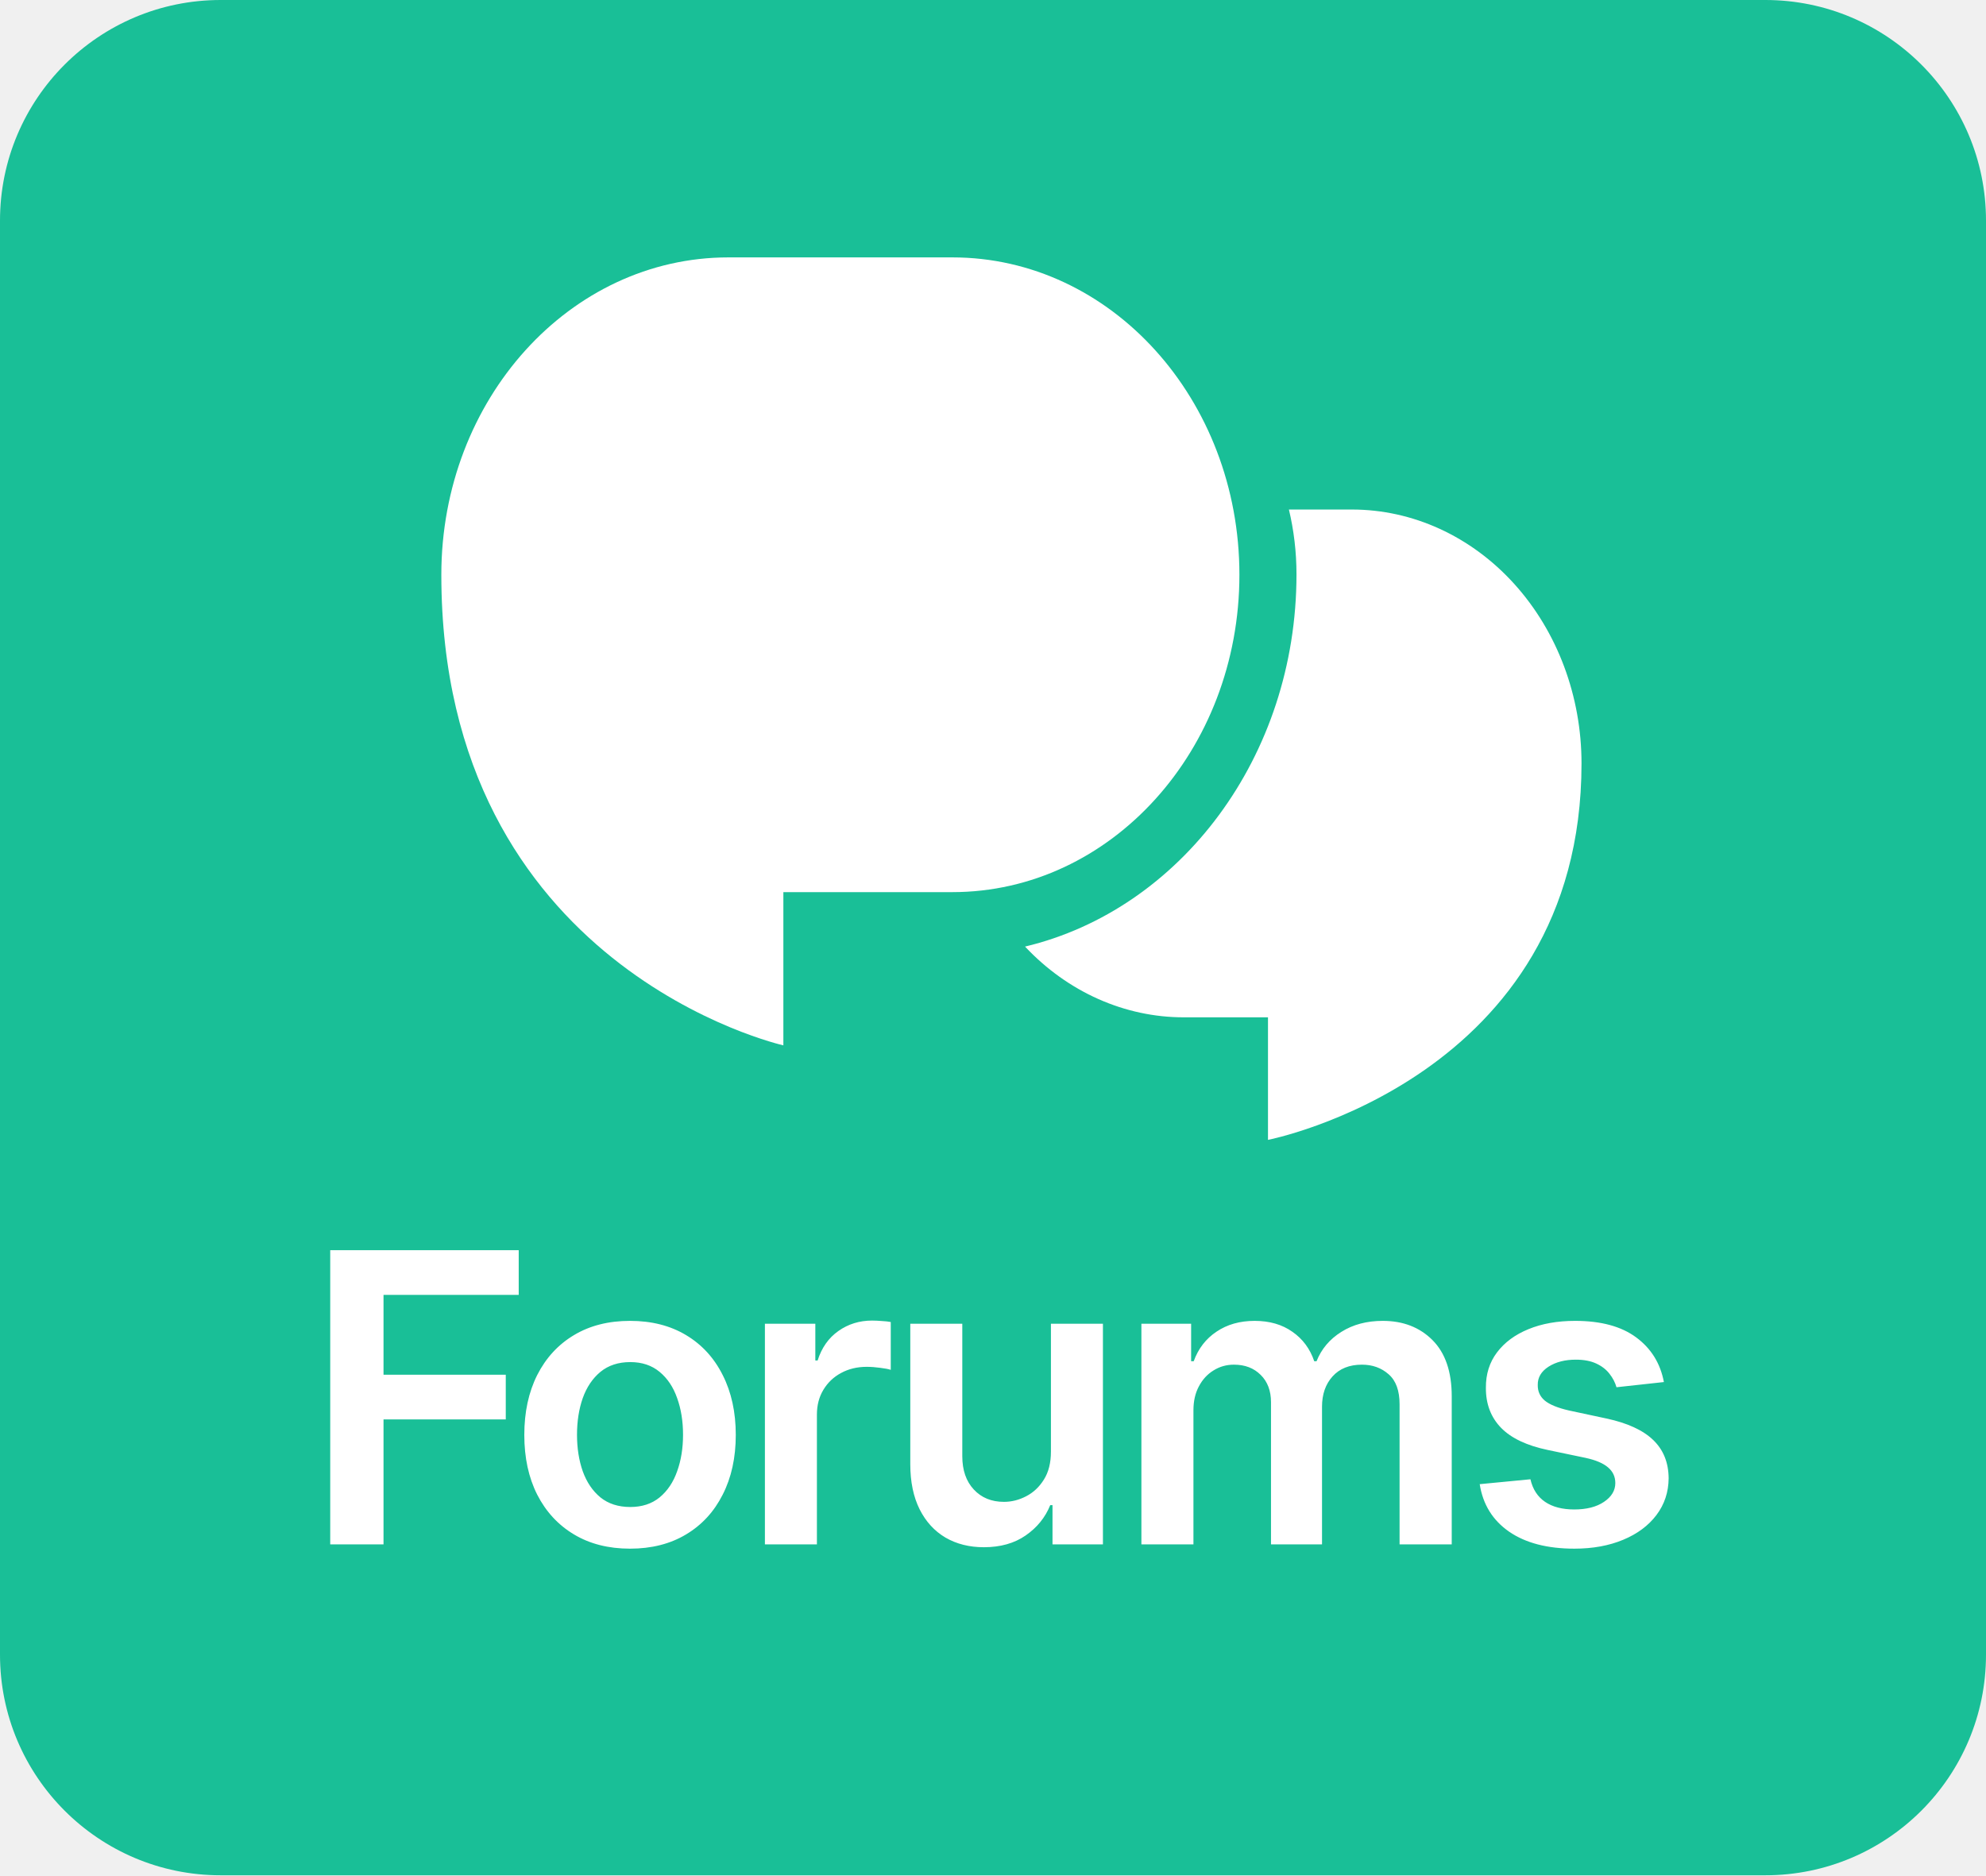
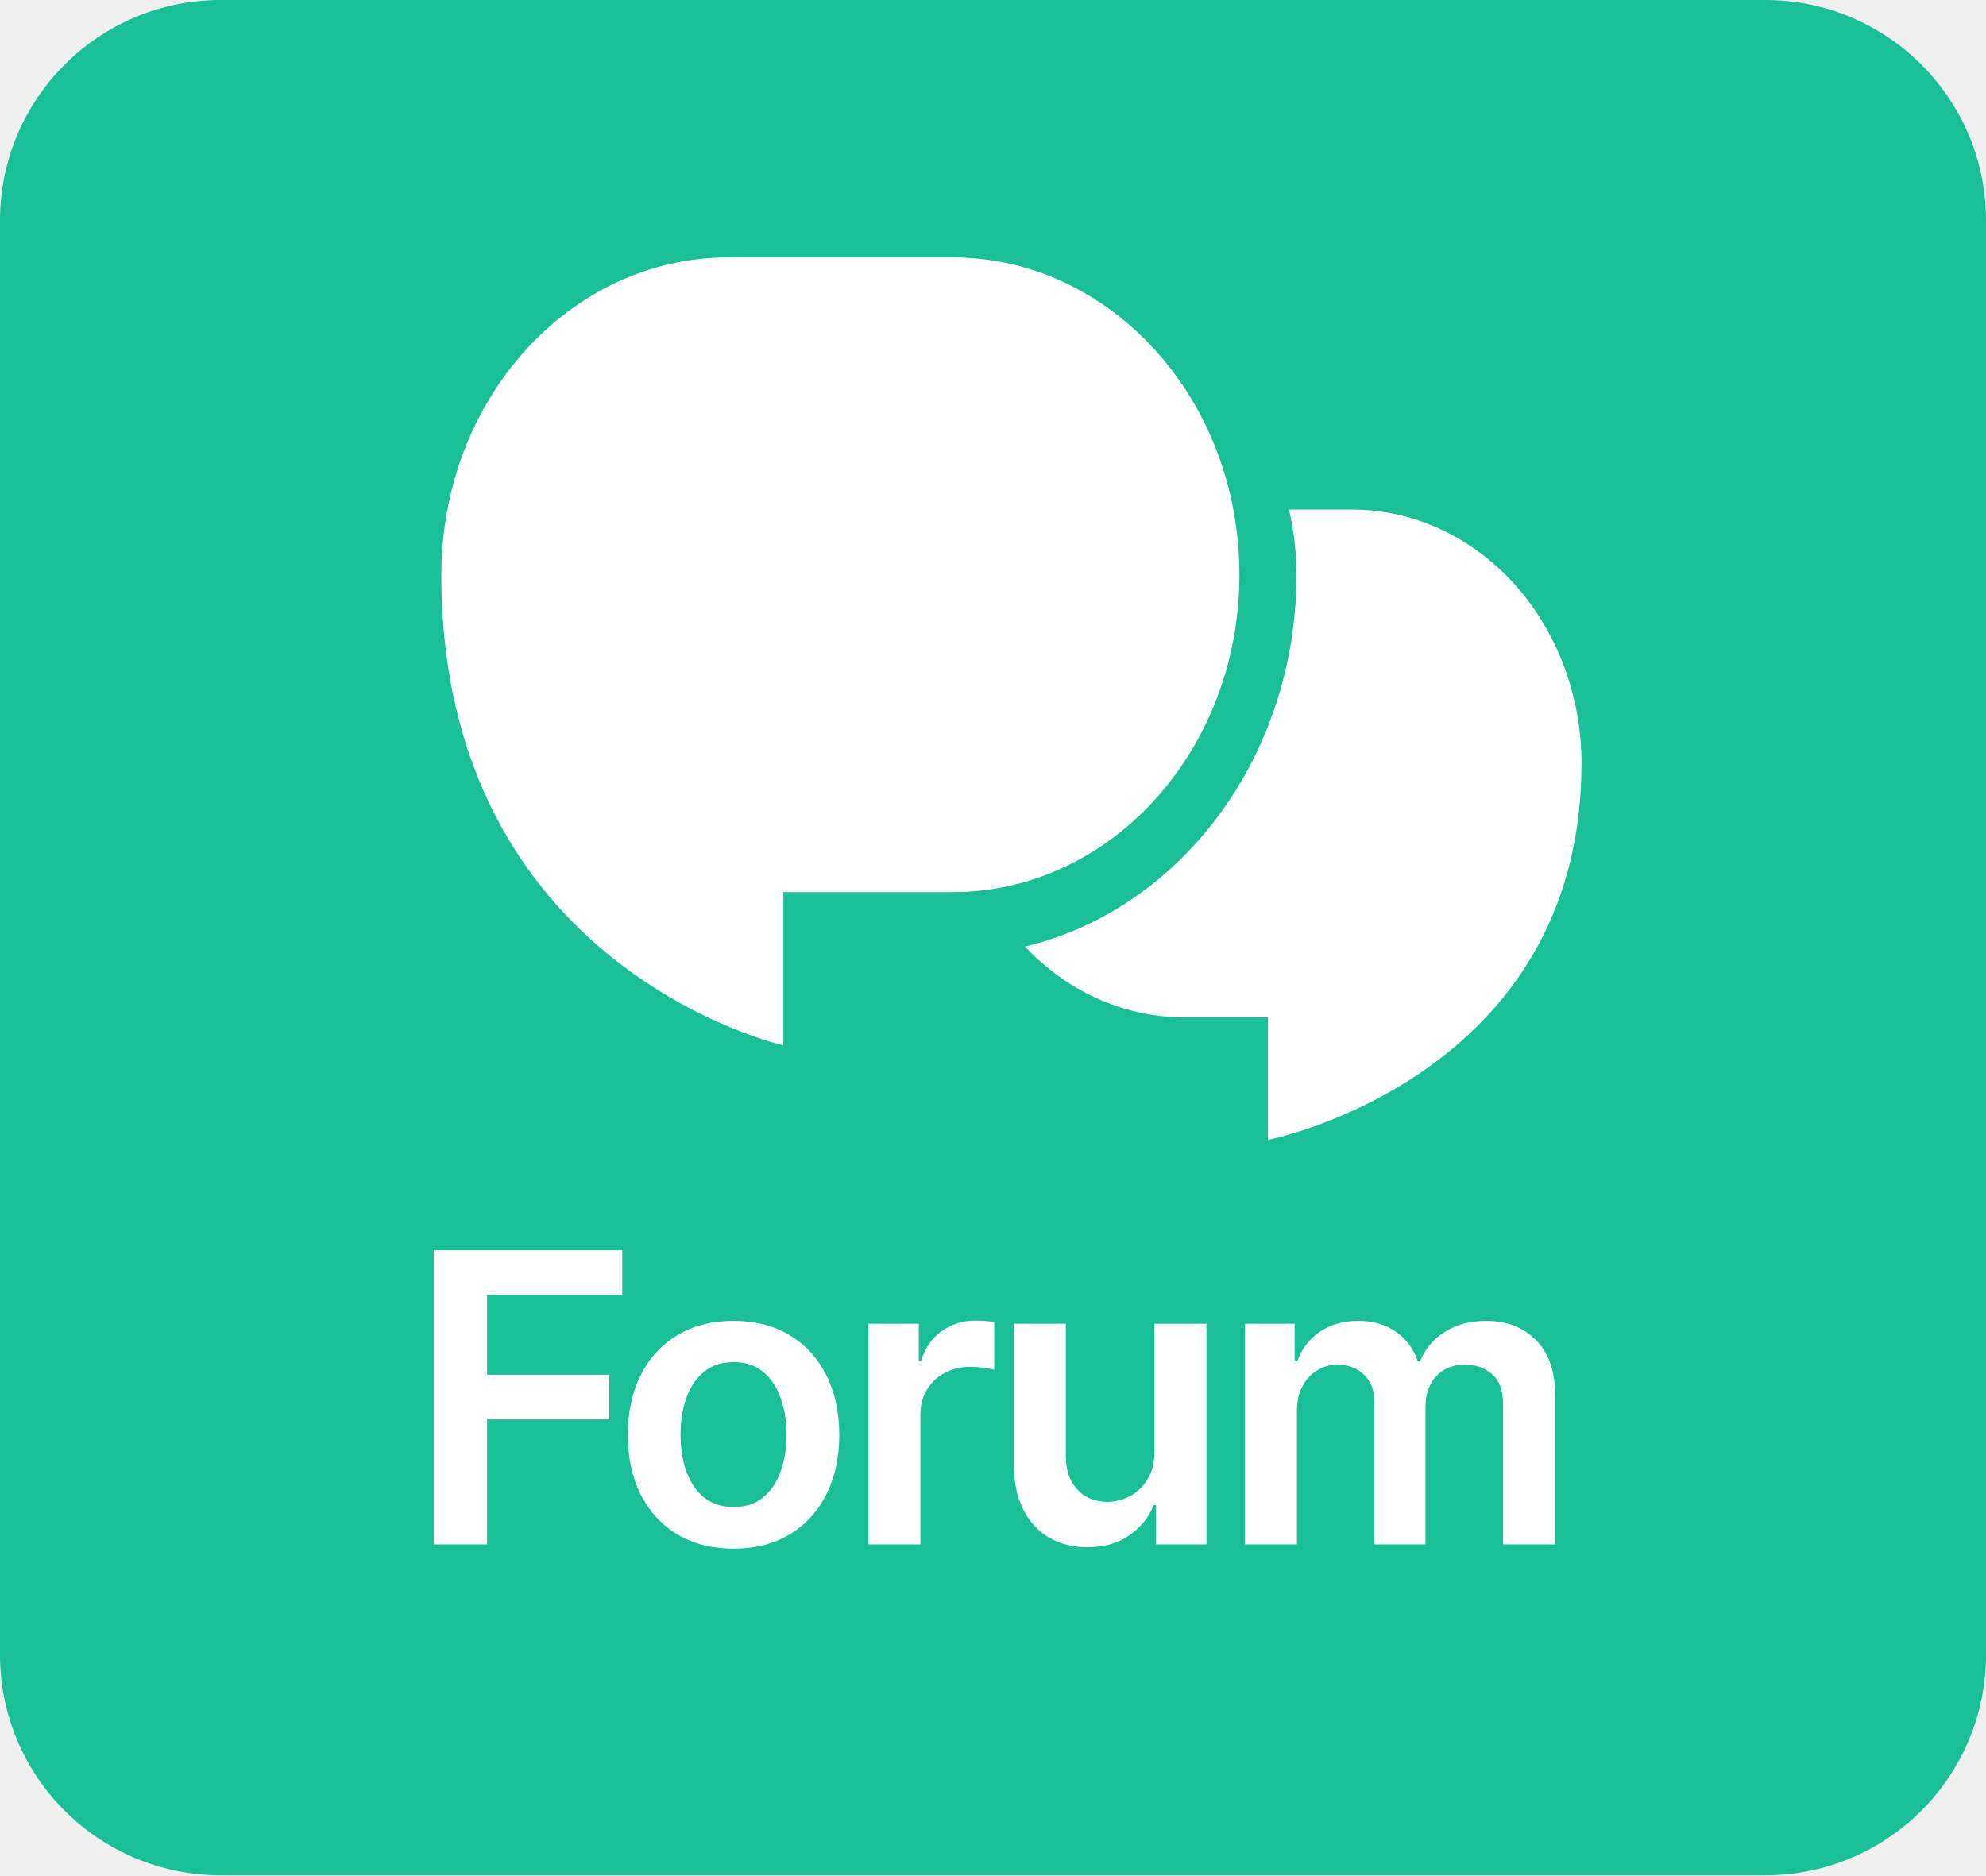
<svg xmlns="http://www.w3.org/2000/svg" width="54" height="51" viewBox="0 0 54 51" fill="none">
  <rect width="54" height="51" rx="6" fill="#19BF97" />
-   <path d="M8.979 42V34H14.104V35.215H10.428V37.387H13.752V38.602H10.428V42H8.979ZM17.131 42.117C16.545 42.117 16.037 41.988 15.607 41.73C15.177 41.473 14.844 41.112 14.607 40.648C14.373 40.185 14.256 39.643 14.256 39.023C14.256 38.404 14.373 37.861 14.607 37.395C14.844 36.928 15.177 36.566 15.607 36.309C16.037 36.051 16.545 35.922 17.131 35.922C17.716 35.922 18.224 36.051 18.654 36.309C19.084 36.566 19.416 36.928 19.65 37.395C19.887 37.861 20.006 38.404 20.006 39.023C20.006 39.643 19.887 40.185 19.65 40.648C19.416 41.112 19.084 41.473 18.654 41.73C18.224 41.988 17.716 42.117 17.131 42.117ZM17.138 40.984C17.456 40.984 17.722 40.897 17.935 40.723C18.149 40.546 18.308 40.309 18.412 40.012C18.519 39.715 18.572 39.384 18.572 39.02C18.572 38.652 18.519 38.32 18.412 38.023C18.308 37.724 18.149 37.486 17.935 37.309C17.722 37.132 17.456 37.043 17.138 37.043C16.813 37.043 16.542 37.132 16.326 37.309C16.112 37.486 15.952 37.724 15.845 38.023C15.741 38.32 15.689 38.652 15.689 39.02C15.689 39.384 15.741 39.715 15.845 40.012C15.952 40.309 16.112 40.546 16.326 40.723C16.542 40.897 16.813 40.984 17.138 40.984ZM20.798 42V36H22.169V37H22.231C22.341 36.654 22.528 36.387 22.794 36.199C23.062 36.009 23.368 35.914 23.712 35.914C23.79 35.914 23.877 35.918 23.974 35.926C24.073 35.931 24.154 35.94 24.22 35.953V37.254C24.16 37.233 24.065 37.215 23.934 37.199C23.807 37.181 23.683 37.172 23.563 37.172C23.306 37.172 23.074 37.228 22.868 37.34C22.665 37.449 22.505 37.602 22.388 37.797C22.27 37.992 22.212 38.217 22.212 38.473V42H20.798ZM28.575 39.477V36H29.989V42H28.618V40.934H28.556C28.42 41.27 28.198 41.544 27.888 41.758C27.581 41.971 27.202 42.078 26.751 42.078C26.358 42.078 26.01 41.991 25.708 41.816C25.409 41.639 25.174 41.383 25.005 41.047C24.836 40.708 24.751 40.3 24.751 39.82V36H26.165V39.602C26.165 39.982 26.269 40.284 26.478 40.508C26.686 40.732 26.959 40.844 27.298 40.844C27.506 40.844 27.708 40.793 27.903 40.691C28.099 40.59 28.259 40.439 28.384 40.238C28.512 40.035 28.575 39.781 28.575 39.477ZM31.035 42V36H32.387V37.02H32.457C32.582 36.676 32.789 36.408 33.078 36.215C33.367 36.02 33.712 35.922 34.114 35.922C34.52 35.922 34.862 36.021 35.141 36.219C35.422 36.414 35.62 36.681 35.735 37.02H35.797C35.93 36.686 36.154 36.421 36.469 36.223C36.787 36.022 37.163 35.922 37.598 35.922C38.15 35.922 38.601 36.096 38.95 36.445C39.298 36.794 39.473 37.303 39.473 37.973V42H38.055V38.191C38.055 37.819 37.956 37.547 37.758 37.375C37.56 37.2 37.318 37.113 37.032 37.113C36.69 37.113 36.423 37.22 36.231 37.434C36.041 37.645 35.946 37.919 35.946 38.258V42H34.559V38.133C34.559 37.823 34.465 37.575 34.278 37.391C34.093 37.206 33.851 37.113 33.551 37.113C33.348 37.113 33.163 37.165 32.996 37.27C32.83 37.371 32.697 37.516 32.598 37.703C32.499 37.888 32.45 38.104 32.45 38.352V42H31.035ZM45.242 37.586L43.953 37.727C43.916 37.596 43.852 37.474 43.761 37.359C43.673 37.245 43.553 37.152 43.402 37.082C43.251 37.012 43.066 36.977 42.847 36.977C42.553 36.977 42.306 37.04 42.105 37.168C41.907 37.296 41.809 37.461 41.812 37.664C41.809 37.839 41.873 37.98 42.003 38.09C42.136 38.199 42.355 38.289 42.66 38.359L43.683 38.578C44.251 38.7 44.673 38.895 44.949 39.16C45.227 39.426 45.368 39.773 45.371 40.203C45.368 40.581 45.257 40.914 45.039 41.203C44.822 41.49 44.522 41.714 44.136 41.875C43.751 42.036 43.308 42.117 42.808 42.117C42.074 42.117 41.483 41.964 41.035 41.656C40.587 41.346 40.32 40.915 40.234 40.363L41.613 40.23C41.675 40.501 41.808 40.706 42.011 40.844C42.214 40.982 42.479 41.051 42.804 41.051C43.14 41.051 43.41 40.982 43.613 40.844C43.819 40.706 43.921 40.535 43.921 40.332C43.921 40.16 43.855 40.018 43.722 39.906C43.592 39.794 43.389 39.708 43.113 39.648L42.089 39.434C41.514 39.314 41.088 39.112 40.812 38.828C40.536 38.542 40.399 38.18 40.402 37.742C40.399 37.372 40.499 37.052 40.703 36.781C40.908 36.508 41.194 36.297 41.558 36.148C41.925 35.997 42.349 35.922 42.828 35.922C43.531 35.922 44.084 36.072 44.488 36.371C44.894 36.671 45.145 37.075 45.242 37.586Z" fill="white" />
+   <path d="M11.793 42V34H16.919V35.215H13.243V37.387H16.567V38.602H13.243V42H11.793ZM19.945 42.117C19.359 42.117 18.851 41.988 18.422 41.73C17.992 41.473 17.659 41.112 17.422 40.648C17.187 40.185 17.07 39.643 17.07 39.023C17.07 38.404 17.187 37.861 17.422 37.395C17.659 36.928 17.992 36.566 18.422 36.309C18.851 36.051 19.359 35.922 19.945 35.922C20.531 35.922 21.039 36.051 21.468 36.309C21.898 36.566 22.23 36.928 22.465 37.395C22.702 37.861 22.82 38.404 22.82 39.023C22.82 39.643 22.702 40.185 22.465 40.648C22.23 41.112 21.898 41.473 21.468 41.73C21.039 41.988 20.531 42.117 19.945 42.117ZM19.953 40.984C20.271 40.984 20.536 40.897 20.75 40.723C20.963 40.546 21.122 40.309 21.226 40.012C21.333 39.715 21.387 39.384 21.387 39.02C21.387 38.652 21.333 38.32 21.226 38.023C21.122 37.724 20.963 37.486 20.75 37.309C20.536 37.132 20.271 37.043 19.953 37.043C19.627 37.043 19.357 37.132 19.14 37.309C18.927 37.486 18.767 37.724 18.66 38.023C18.556 38.32 18.504 38.652 18.504 39.02C18.504 39.384 18.556 39.715 18.66 40.012C18.767 40.309 18.927 40.546 19.14 40.723C19.357 40.897 19.627 40.984 19.953 40.984ZM23.612 42V36H24.983V37H25.046C25.155 36.654 25.343 36.387 25.608 36.199C25.877 36.009 26.183 35.914 26.526 35.914C26.605 35.914 26.692 35.918 26.788 35.926C26.887 35.931 26.969 35.94 27.034 35.953V37.254C26.974 37.233 26.879 37.215 26.749 37.199C26.621 37.181 26.498 37.172 26.378 37.172C26.12 37.172 25.888 37.228 25.683 37.34C25.48 37.449 25.319 37.602 25.202 37.797C25.085 37.992 25.026 38.217 25.026 38.473V42H23.612ZM31.39 39.477V36H32.804V42H31.433V40.934H31.37C31.235 41.27 31.012 41.544 30.702 41.758C30.395 41.971 30.016 42.078 29.566 42.078C29.172 42.078 28.825 41.991 28.523 41.816C28.223 41.639 27.989 41.383 27.82 41.047C27.65 40.708 27.566 40.3 27.566 39.82V36H28.98V39.602C28.98 39.982 29.084 40.284 29.292 40.508C29.5 40.732 29.774 40.844 30.113 40.844C30.321 40.844 30.523 40.793 30.718 40.691C30.913 40.59 31.073 40.439 31.198 40.238C31.326 40.035 31.39 39.781 31.39 39.477ZM33.85 42V36H35.202V37.02H35.272C35.397 36.676 35.604 36.408 35.893 36.215C36.182 36.02 36.527 35.922 36.928 35.922C37.334 35.922 37.677 36.021 37.956 36.219C38.237 36.414 38.435 36.681 38.549 37.02H38.612C38.745 36.686 38.968 36.421 39.284 36.223C39.601 36.022 39.978 35.922 40.413 35.922C40.965 35.922 41.415 36.096 41.764 36.445C42.113 36.794 42.288 37.303 42.288 37.973V42H40.87V38.191C40.87 37.819 40.771 37.547 40.573 37.375C40.375 37.2 40.133 37.113 39.846 37.113C39.505 37.113 39.238 37.22 39.045 37.434C38.855 37.645 38.76 37.919 38.76 38.258V42H37.373V38.133C37.373 37.823 37.28 37.575 37.092 37.391C36.907 37.206 36.665 37.113 36.366 37.113C36.163 37.113 35.978 37.165 35.811 37.27C35.644 37.371 35.511 37.516 35.413 37.703C35.314 37.888 35.264 38.104 35.264 38.352V42H33.85Z" fill="white" />
  <path d="M12 15.631C12 10.863 15.494 7 19.804 7H25.896C30.207 7 33.7 10.864 33.7 15.631C33.7 20.397 30.206 24.262 25.896 24.262H21.3V28.429C21.3 28.429 12 26.346 12 15.631Z" fill="white" />
  <path d="M27.871 25.743C29.033 26.98 30.583 27.669 32.195 27.667H34.477V31C34.477 31 43.002 29.334 43.002 20.762C43.002 18.931 42.344 17.175 41.173 15.88C40.002 14.585 38.415 13.857 36.759 13.857H35.046C35.18 14.419 35.252 15.01 35.252 15.62C35.252 20.586 32.09 24.736 27.871 25.743Z" fill="white" />
</svg>
